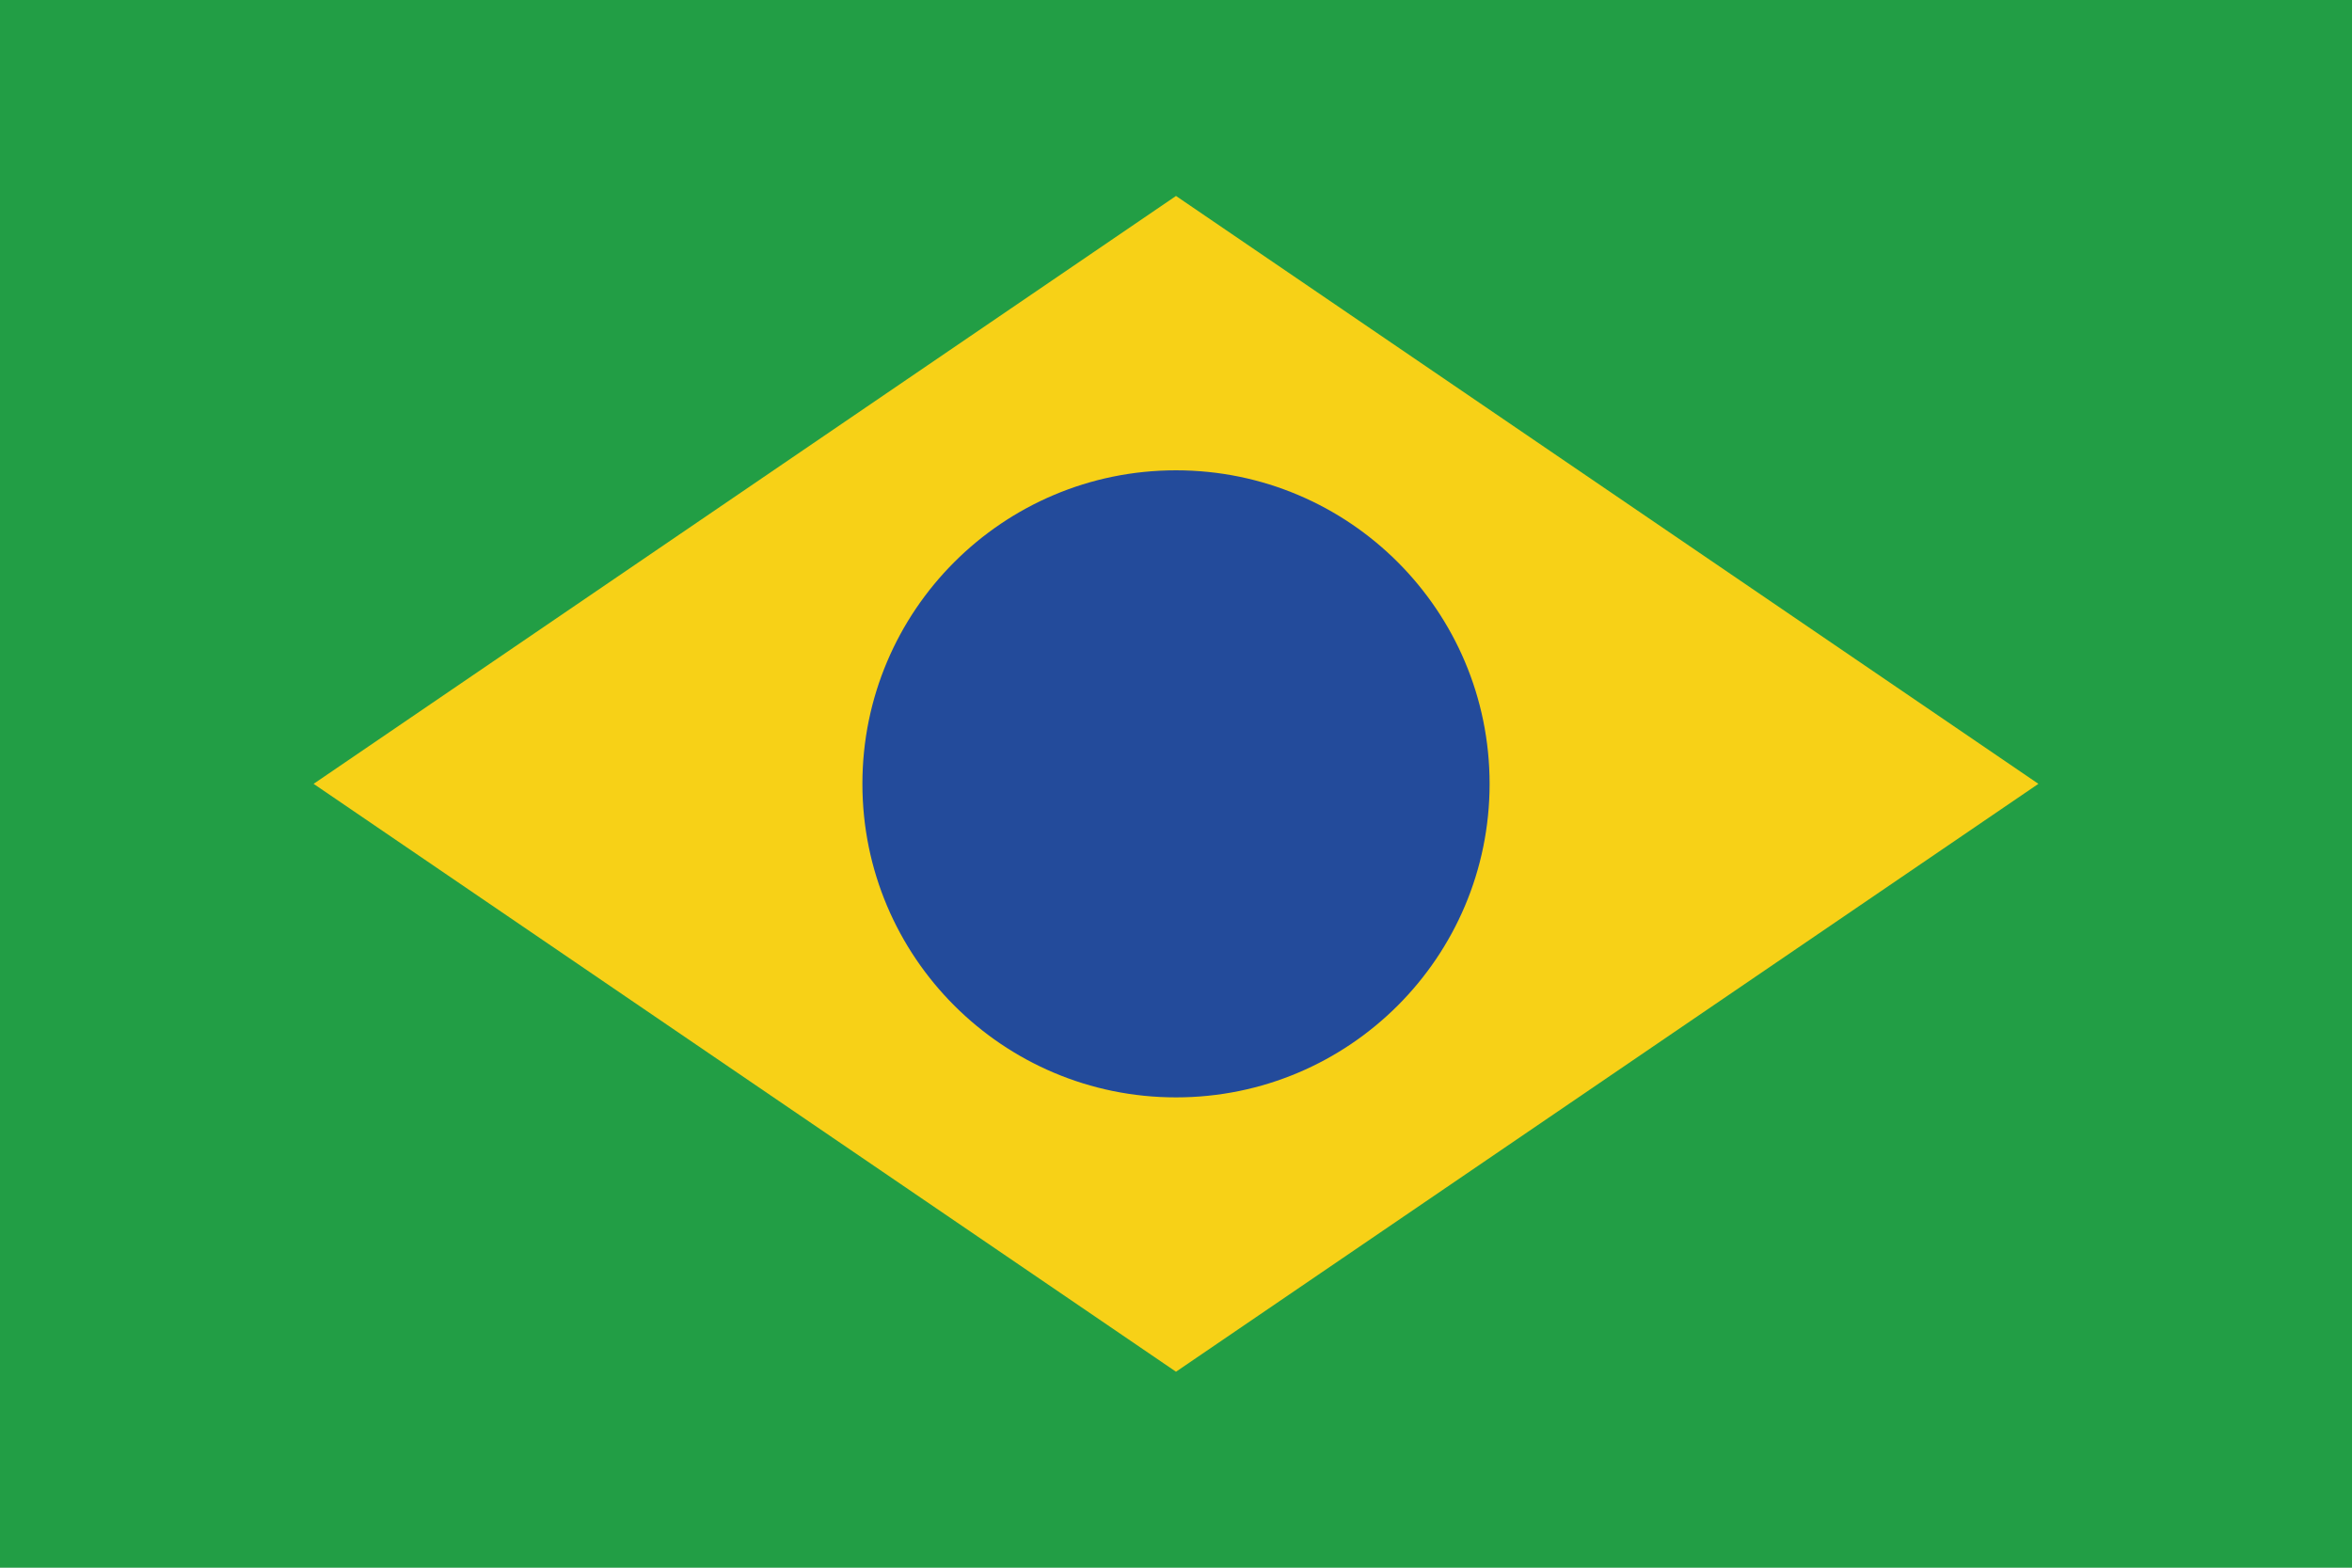
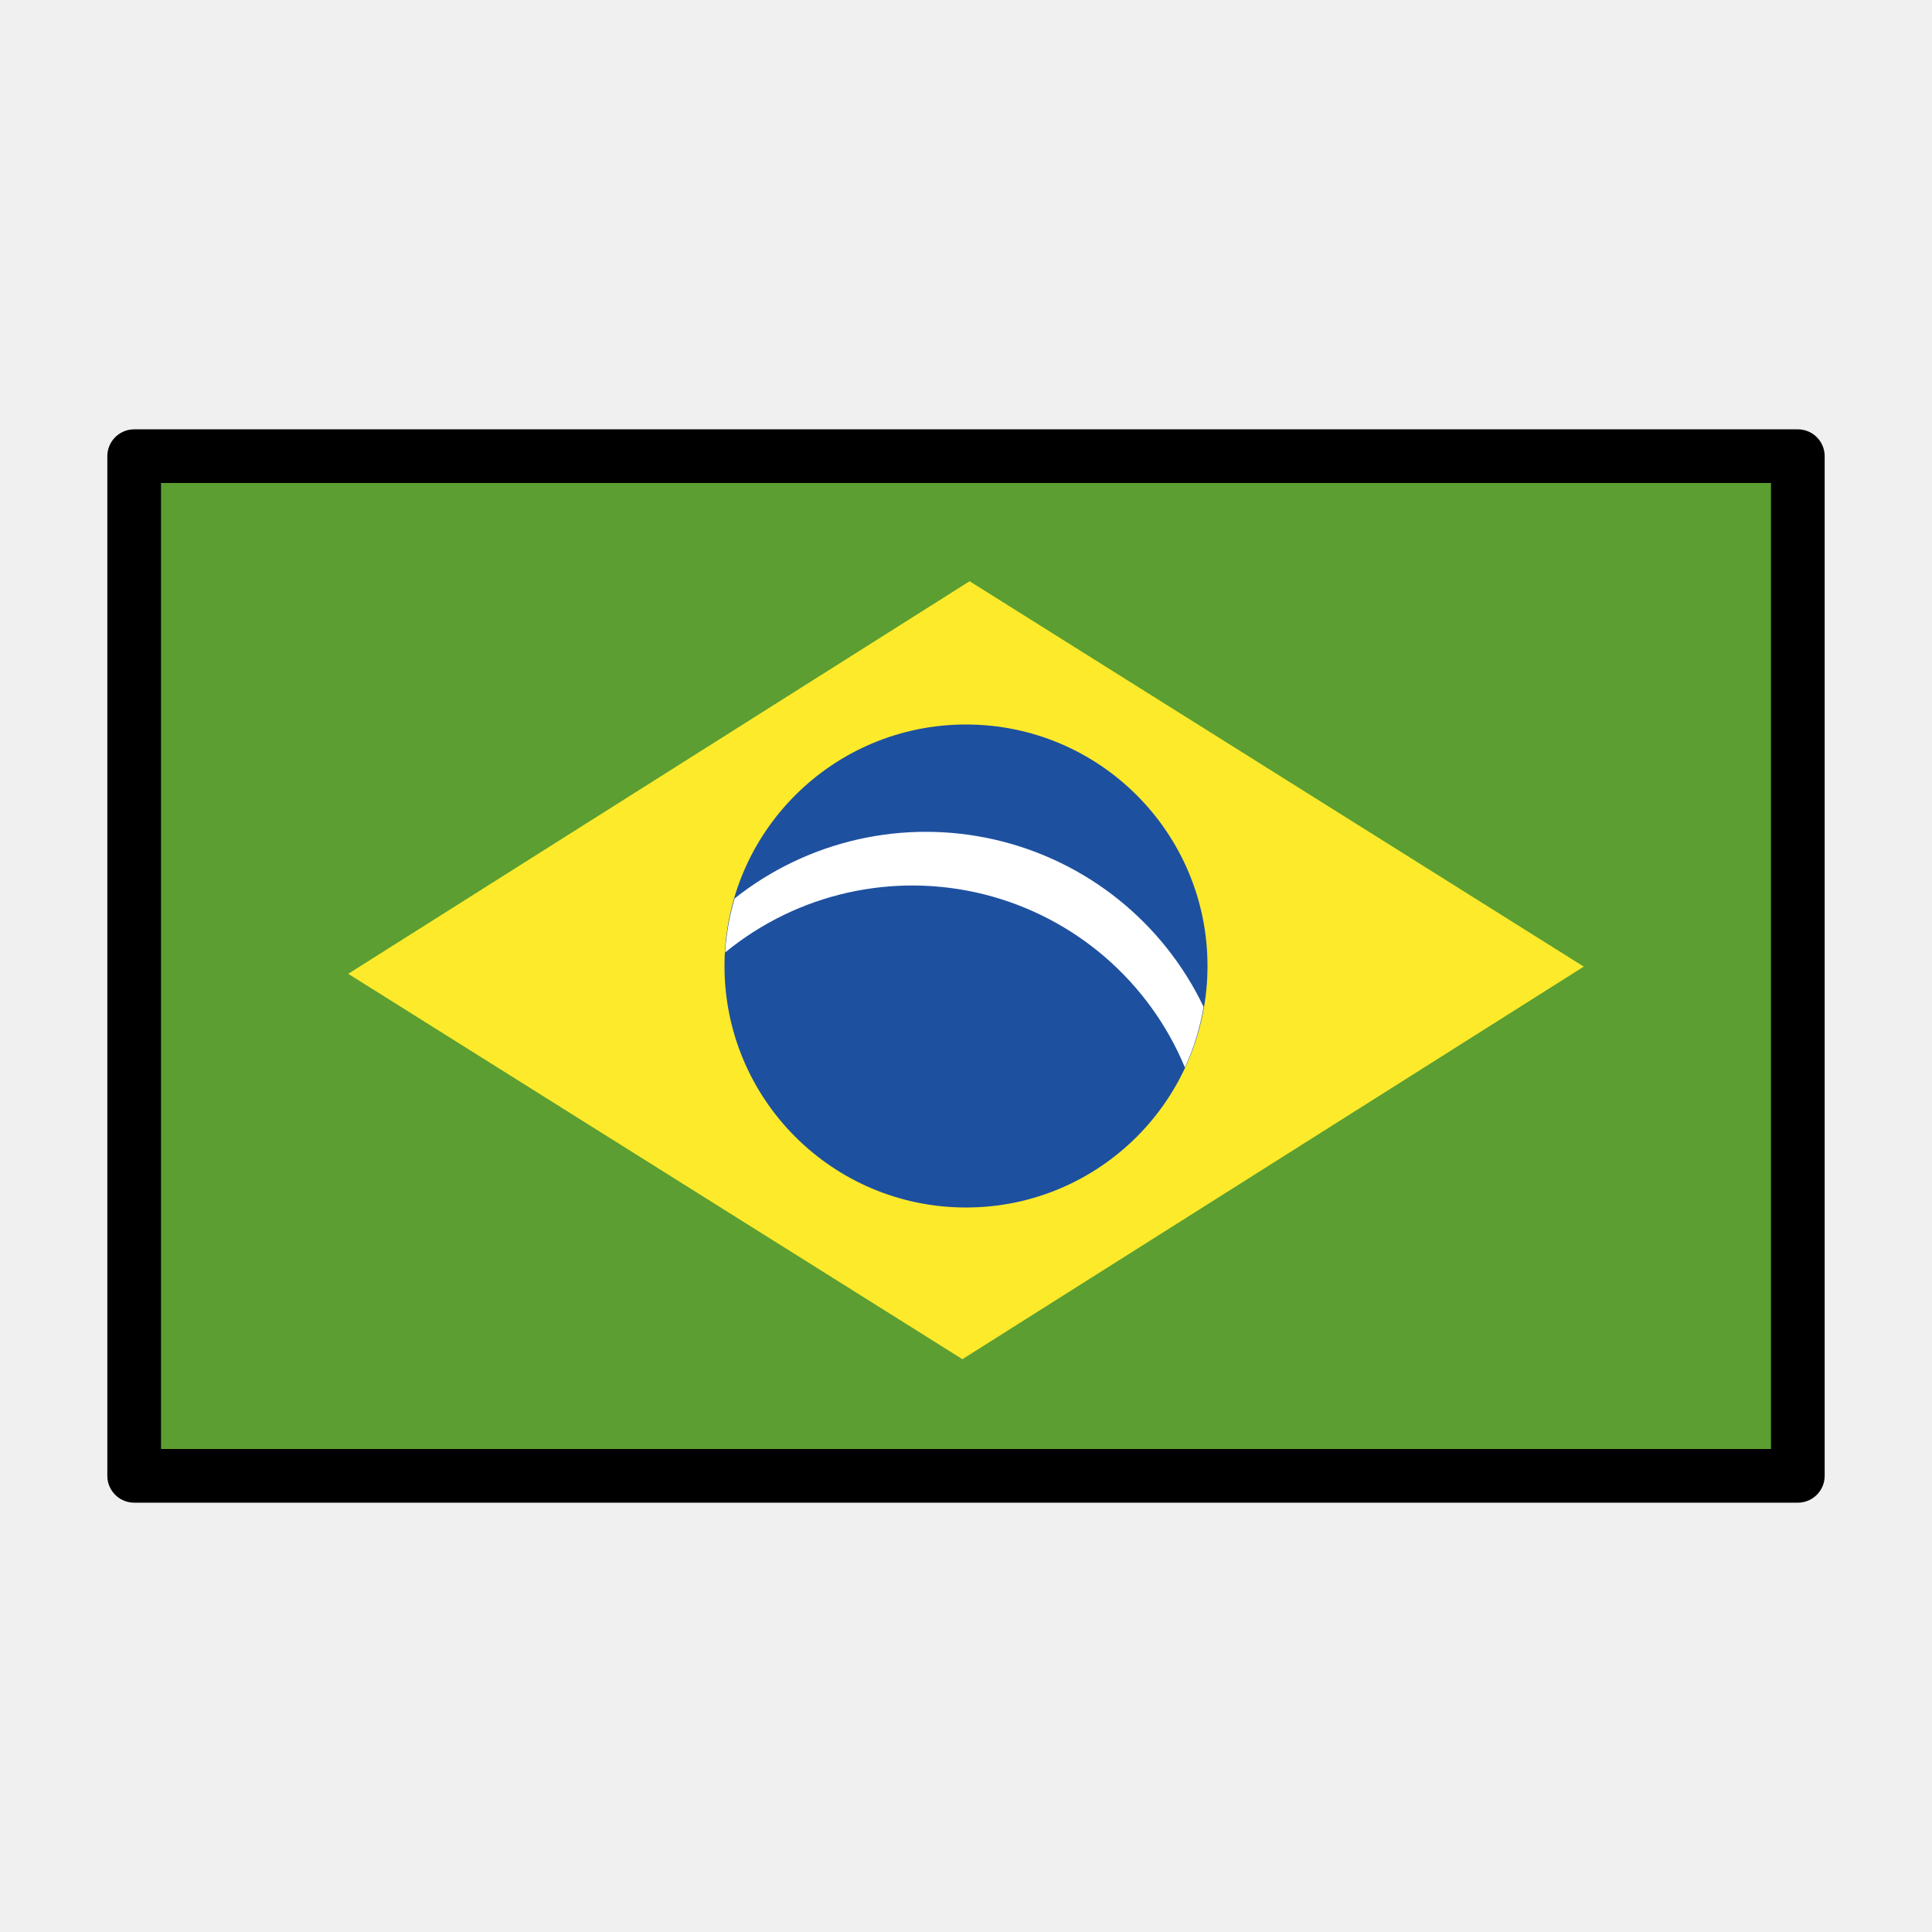
- <svg xmlns="http://www.w3.org/2000/svg" viewBox="0 0 60 40" role="img" aria-label="Brazil flag">
-   <rect width="60" height="40" fill="#229E45" />
-   <polygon points="30,5 52,20 30,35 8,20" fill="#F7D117" />
-   <circle cx="30" cy="20" r="8" fill="#234B9B" />
+ <svg xmlns="http://www.w3.org/2000/svg" id="emoji" viewBox="0 0 72 72">
+   <g id="color">
+     <rect x="5" y="17" width="62" height="38" fill="#5c9e31" />
+     <polygon fill="#fcea2b" points="59.023 36.023 35.866 50.653 12.977 36.291 36.134 21.661 59.023 36.023" />
+     <circle cx="36" cy="36" r="9" fill="#1e50a0" />
+     <path fill="#fff" d="M44.159,39.782a9.046,9.046,0,0,0,.696-2.259,11.473,11.473,0,0,0-17.477-4.042,8.984,8.984,0,0,0-.353,2.014,10.998,10.998,0,0,1,17.133,4.287Z" />
+   </g>
+   <g id="line">
+     <rect x="5" y="17" width="62" height="38" fill="none" stroke="#000" stroke-linecap="round" stroke-linejoin="round" stroke-width="2" />
+   </g>
</svg>
